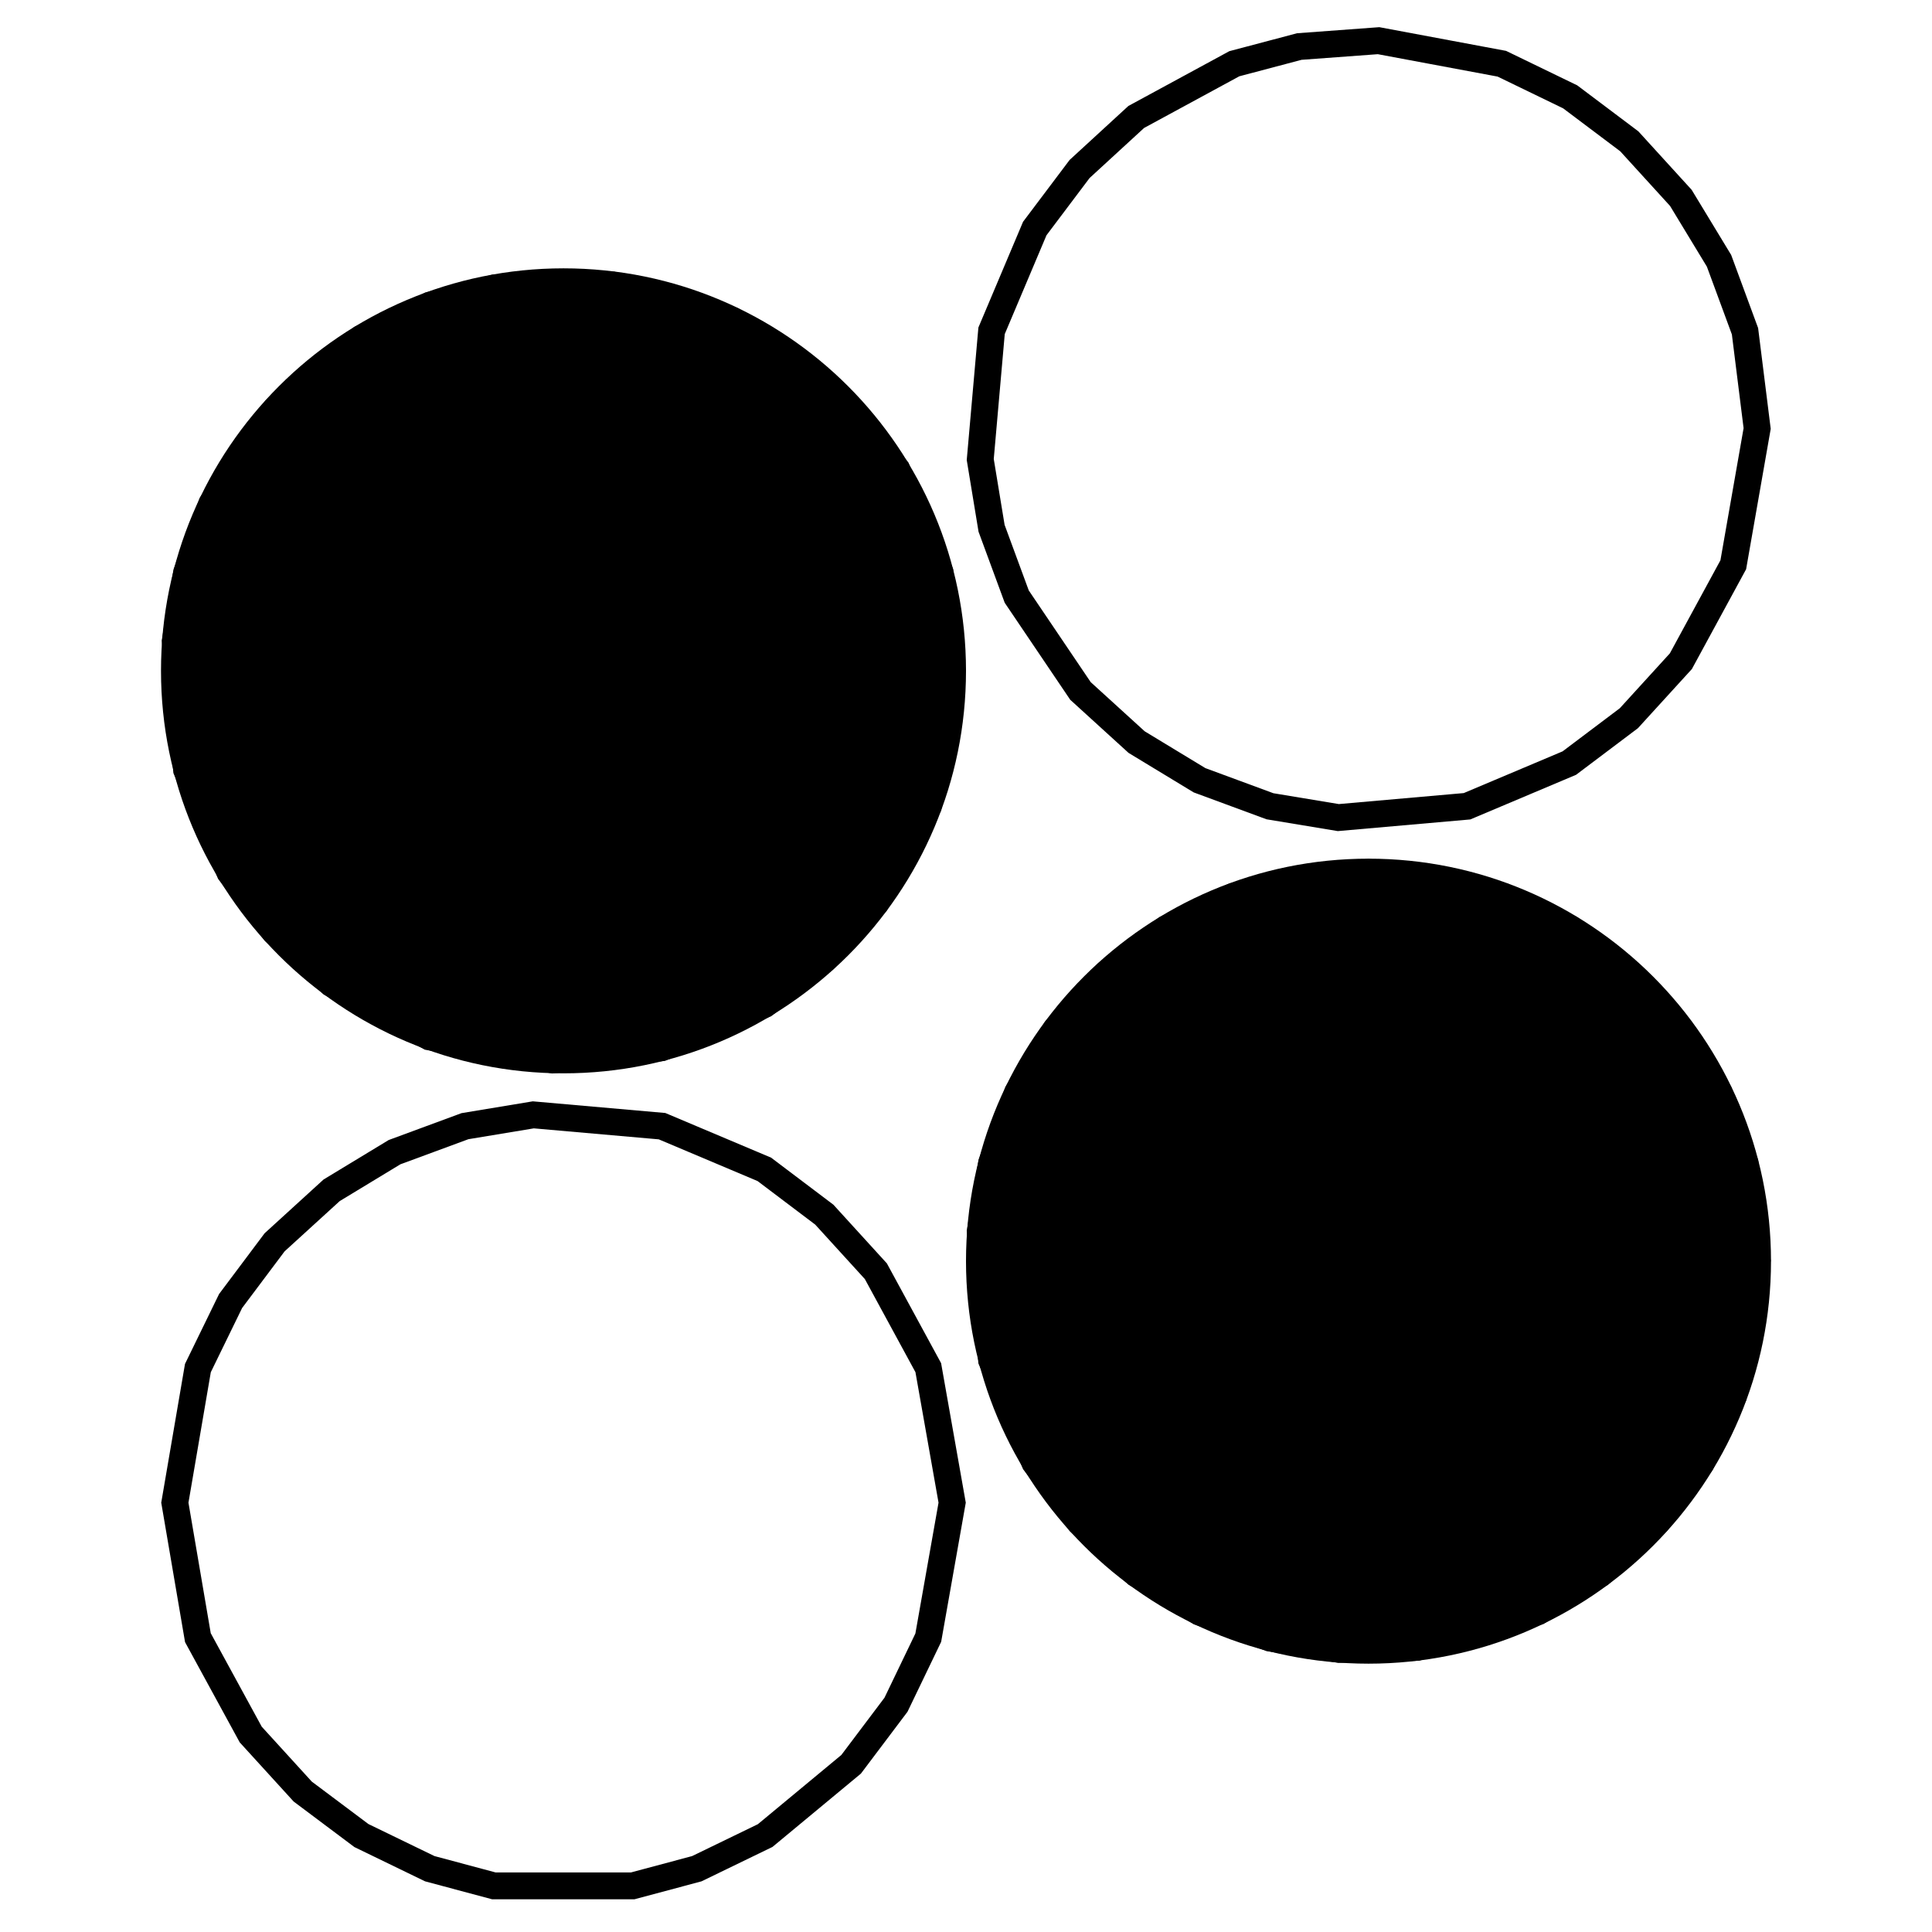
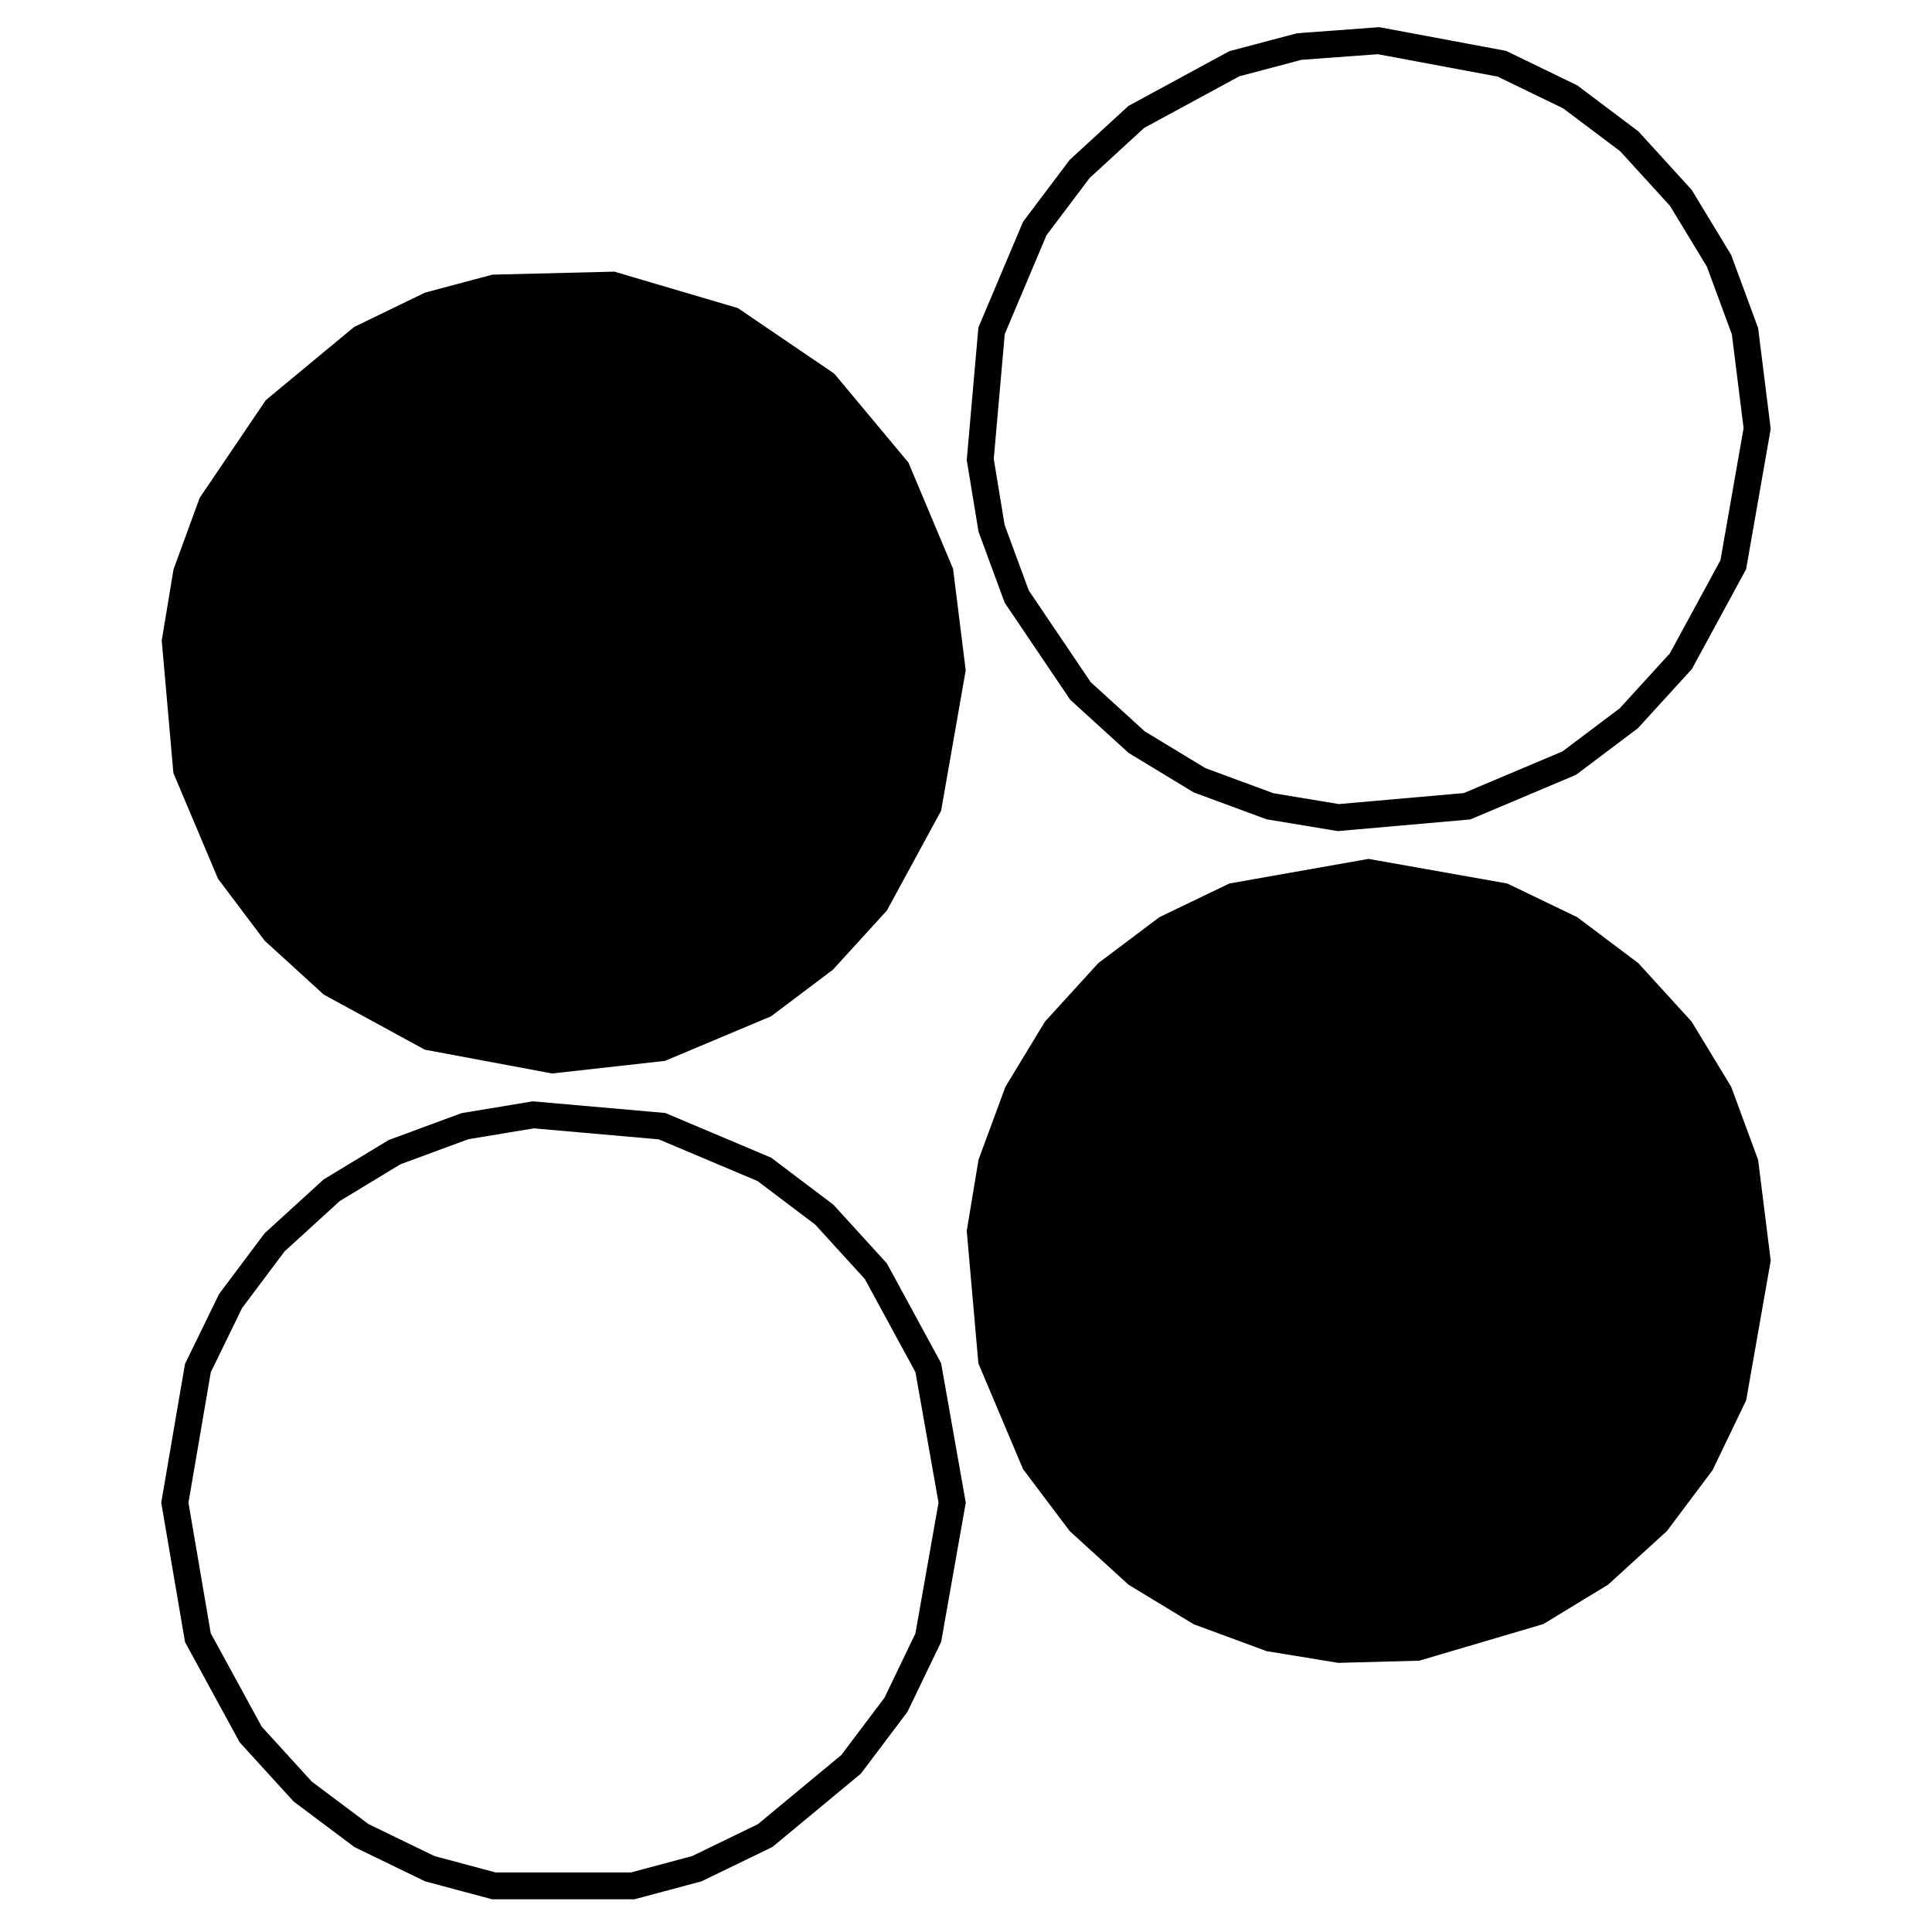
- <svg xmlns="http://www.w3.org/2000/svg" xmlns:xlink="http://www.w3.org/1999/xlink" width="72px" height="72px" viewBox="0 0 72 72" version="1.1">
-   <g id="Nouveau_symbole_2">
-     <defs>
-       <path id="Ellipse" d="M36 25 C36 16.716 29.284 10 21 10 12.716 10 6 16.716 6 25 6 33.284 12.716 40 21 40 29.284 40 36 33.284 36 25 Z" />
-     </defs>
-     <use id="Ellipse-1" xlink:href="#Ellipse" fill="#000000" fill-opacity="1" stroke="none" />
-     <defs>
-       <path id="stroke-path" d="M24.656 39.047 L28.484 37.438 30.703 35.766 32.641 33.641 34.594 30.047 35.484 24.969 35.031 21.328 33.422 17.5 30.75 14.297 27.281 11.938 22.828 10.625 18.422 10.734 16.016 11.375 13.469 12.609 10.281 15.25 7.891 18.781 6.953 21.344 6.531 23.891 6.953 28.688 8.563 32.5 10.234 34.719 12.359 36.656 16 38.641 20.594 39.5 Z" />
-     </defs>
-     <use id="Ellipse-2" stroke="#000000" stroke-opacity="1" stroke-linecap="round" fill="none" stroke-width="1" xlink:href="#stroke-path" />
-     <defs>
-       <path id="Ellipse-3" d="M66 16 C66 7.716 59.284 1 51 1 42.716 1 36 7.716 36 16 36 24.284 42.716 31 51 31 59.284 31 66 24.284 66 16 Z" />
-     </defs>
-     <defs>
-       <path id="stroke-path-1" d="M54.672 30.047 L58.484 28.438 60.703 26.766 62.641 24.641 64.594 21.047 65.484 15.969 65.031 12.344 64.063 9.719 62.641 7.375 60.719 5.266 58.516 3.609 55.969 2.375 51.375 1.516 48.422 1.734 46 2.375 42.344 4.359 40.234 6.297 38.563 8.516 36.953 12.328 36.531 17.125 36.953 19.688 37.891 22.234 40.266 25.75 42.359 27.656 44.703 29.078 47.328 30.047 49.875 30.469 Z" />
-     </defs>
-     <use id="Ellipse-4" stroke="#000000" stroke-opacity="1" stroke-linecap="round" fill="none" stroke-width="1" xlink:href="#stroke-path-1" />
-     <defs>
-       <path id="Ellipse-5" d="M36 56 C36 47.716 29.284 41 21 41 12.716 41 6 47.716 6 56 6 64.284 12.716 71 21 71 29.284 71 36 64.284 36 56 Z" />
-     </defs>
-     <defs>
-       <path id="stroke-path-2" d="M25.969 69.641 L28.516 68.406 31.719 65.75 33.391 63.531 34.594 61.031 35.484 56 34.594 50.969 32.641 47.375 30.719 45.266 28.484 43.578 24.672 41.969 19.875 41.547 17.328 41.969 14.703 42.938 12.359 44.359 10.234 46.297 8.594 48.484 7.375 50.984 6.516 56 7.375 61.031 9.344 64.641 11.281 66.766 13.469 68.406 16.016 69.641 18.406 70.281 23.578 70.281 Z" />
-     </defs>
-     <use id="Ellipse-6" stroke="#000000" stroke-opacity="1" stroke-linecap="round" fill="none" stroke-width="1" xlink:href="#stroke-path-2" />
-     <defs>
-       <path id="Path" d="M66 47 C66 38.716 59.284 32 51 32 42.716 32 36 38.716 36 47 36 55.284 42.716 62 51 62 59.284 62 66 55.284 66 47 Z" />
-     </defs>
-     <use id="Path-1" xlink:href="#Path" fill="#000000" fill-opacity="1" stroke="none" />
-     <defs>
-       <path id="stroke-path-3" d="M52.813 61.391 L57.313 60.063 59.625 58.656 61.75 56.719 63.391 54.531 64.594 52.031 65.484 46.969 65.031 43.344 64.063 40.719 62.641 38.375 60.719 36.266 58.516 34.609 56.016 33.406 51 32.516 45.969 33.406 43.469 34.609 41.266 36.266 39.344 38.375 37.922 40.719 36.953 43.344 36.531 45.891 36.953 50.688 38.563 54.5 40.234 56.719 42.359 58.656 44.703 60.078 47.328 61.047 49.906 61.469 Z" />
-     </defs>
-     <use id="Path-2" stroke="#000000" stroke-opacity="1" stroke-linecap="round" fill="none" stroke-width="1" xlink:href="#stroke-path-3" />
+ <svg xmlns="http://www.w3.org/2000/svg" width="72px" height="72px" viewBox="0 0 72 72" version="1.1">
+   <g>
+     <path id="btn1" stroke="#000" fill="#000" d="M24.656 39.047 L28.484 37.438 30.703 35.766 32.641 33.641 34.594 30.047 35.484 24.969 35.031 21.328 33.422 17.5 30.75 14.297 27.281 11.938 22.828 10.625 18.422 10.734 16.016 11.375 13.469 12.609 10.281 15.25 7.891 18.781 6.953 21.344 6.531 23.891 6.953 28.688 8.563 32.5 10.234 34.719 12.359 36.656 16 38.641 20.594 39.5 Z" />
+     <path id="btn2" stroke="#000" fill="none" d="M54.672 30.047 L58.484 28.438 60.703 26.766 62.641 24.641 64.594 21.047 65.484 15.969 65.031 12.344 64.063 9.719 62.641 7.375 60.719 5.266 58.516 3.609 55.969 2.375 51.375 1.516 48.422 1.734 46 2.375 42.344 4.359 40.234 6.297 38.563 8.516 36.953 12.328 36.531 17.125 36.953 19.688 37.891 22.234 40.266 25.75 42.359 27.656 44.703 29.078 47.328 30.047 49.875 30.469 Z" />
+     <path id="btn3" stroke="#000" fill="none" d="M25.969 69.641 L28.516 68.406 31.719 65.75 33.391 63.531 34.594 61.031 35.484 56 34.594 50.969 32.641 47.375 30.719 45.266 28.484 43.578 24.672 41.969 19.875 41.547 17.328 41.969 14.703 42.938 12.359 44.359 10.234 46.297 8.594 48.484 7.375 50.984 6.516 56 7.375 61.031 9.344 64.641 11.281 66.766 13.469 68.406 16.016 69.641 18.406 70.281 23.578 70.281 Z" />
+     <path id="btn4" stroke="#000" fill="#000" d="M52.813 61.391 L57.313 60.063 59.625 58.656 61.75 56.719 63.391 54.531 64.594 52.031 65.484 46.969 65.031 43.344 64.063 40.719 62.641 38.375 60.719 36.266 58.516 34.609 56.016 33.406 51 32.516 45.969 33.406 43.469 34.609 41.266 36.266 39.344 38.375 37.922 40.719 36.953 43.344 36.531 45.891 36.953 50.688 38.563 54.5 40.234 56.719 42.359 58.656 44.703 60.078 47.328 61.047 49.906 61.469 Z" />
  </g>
</svg>
